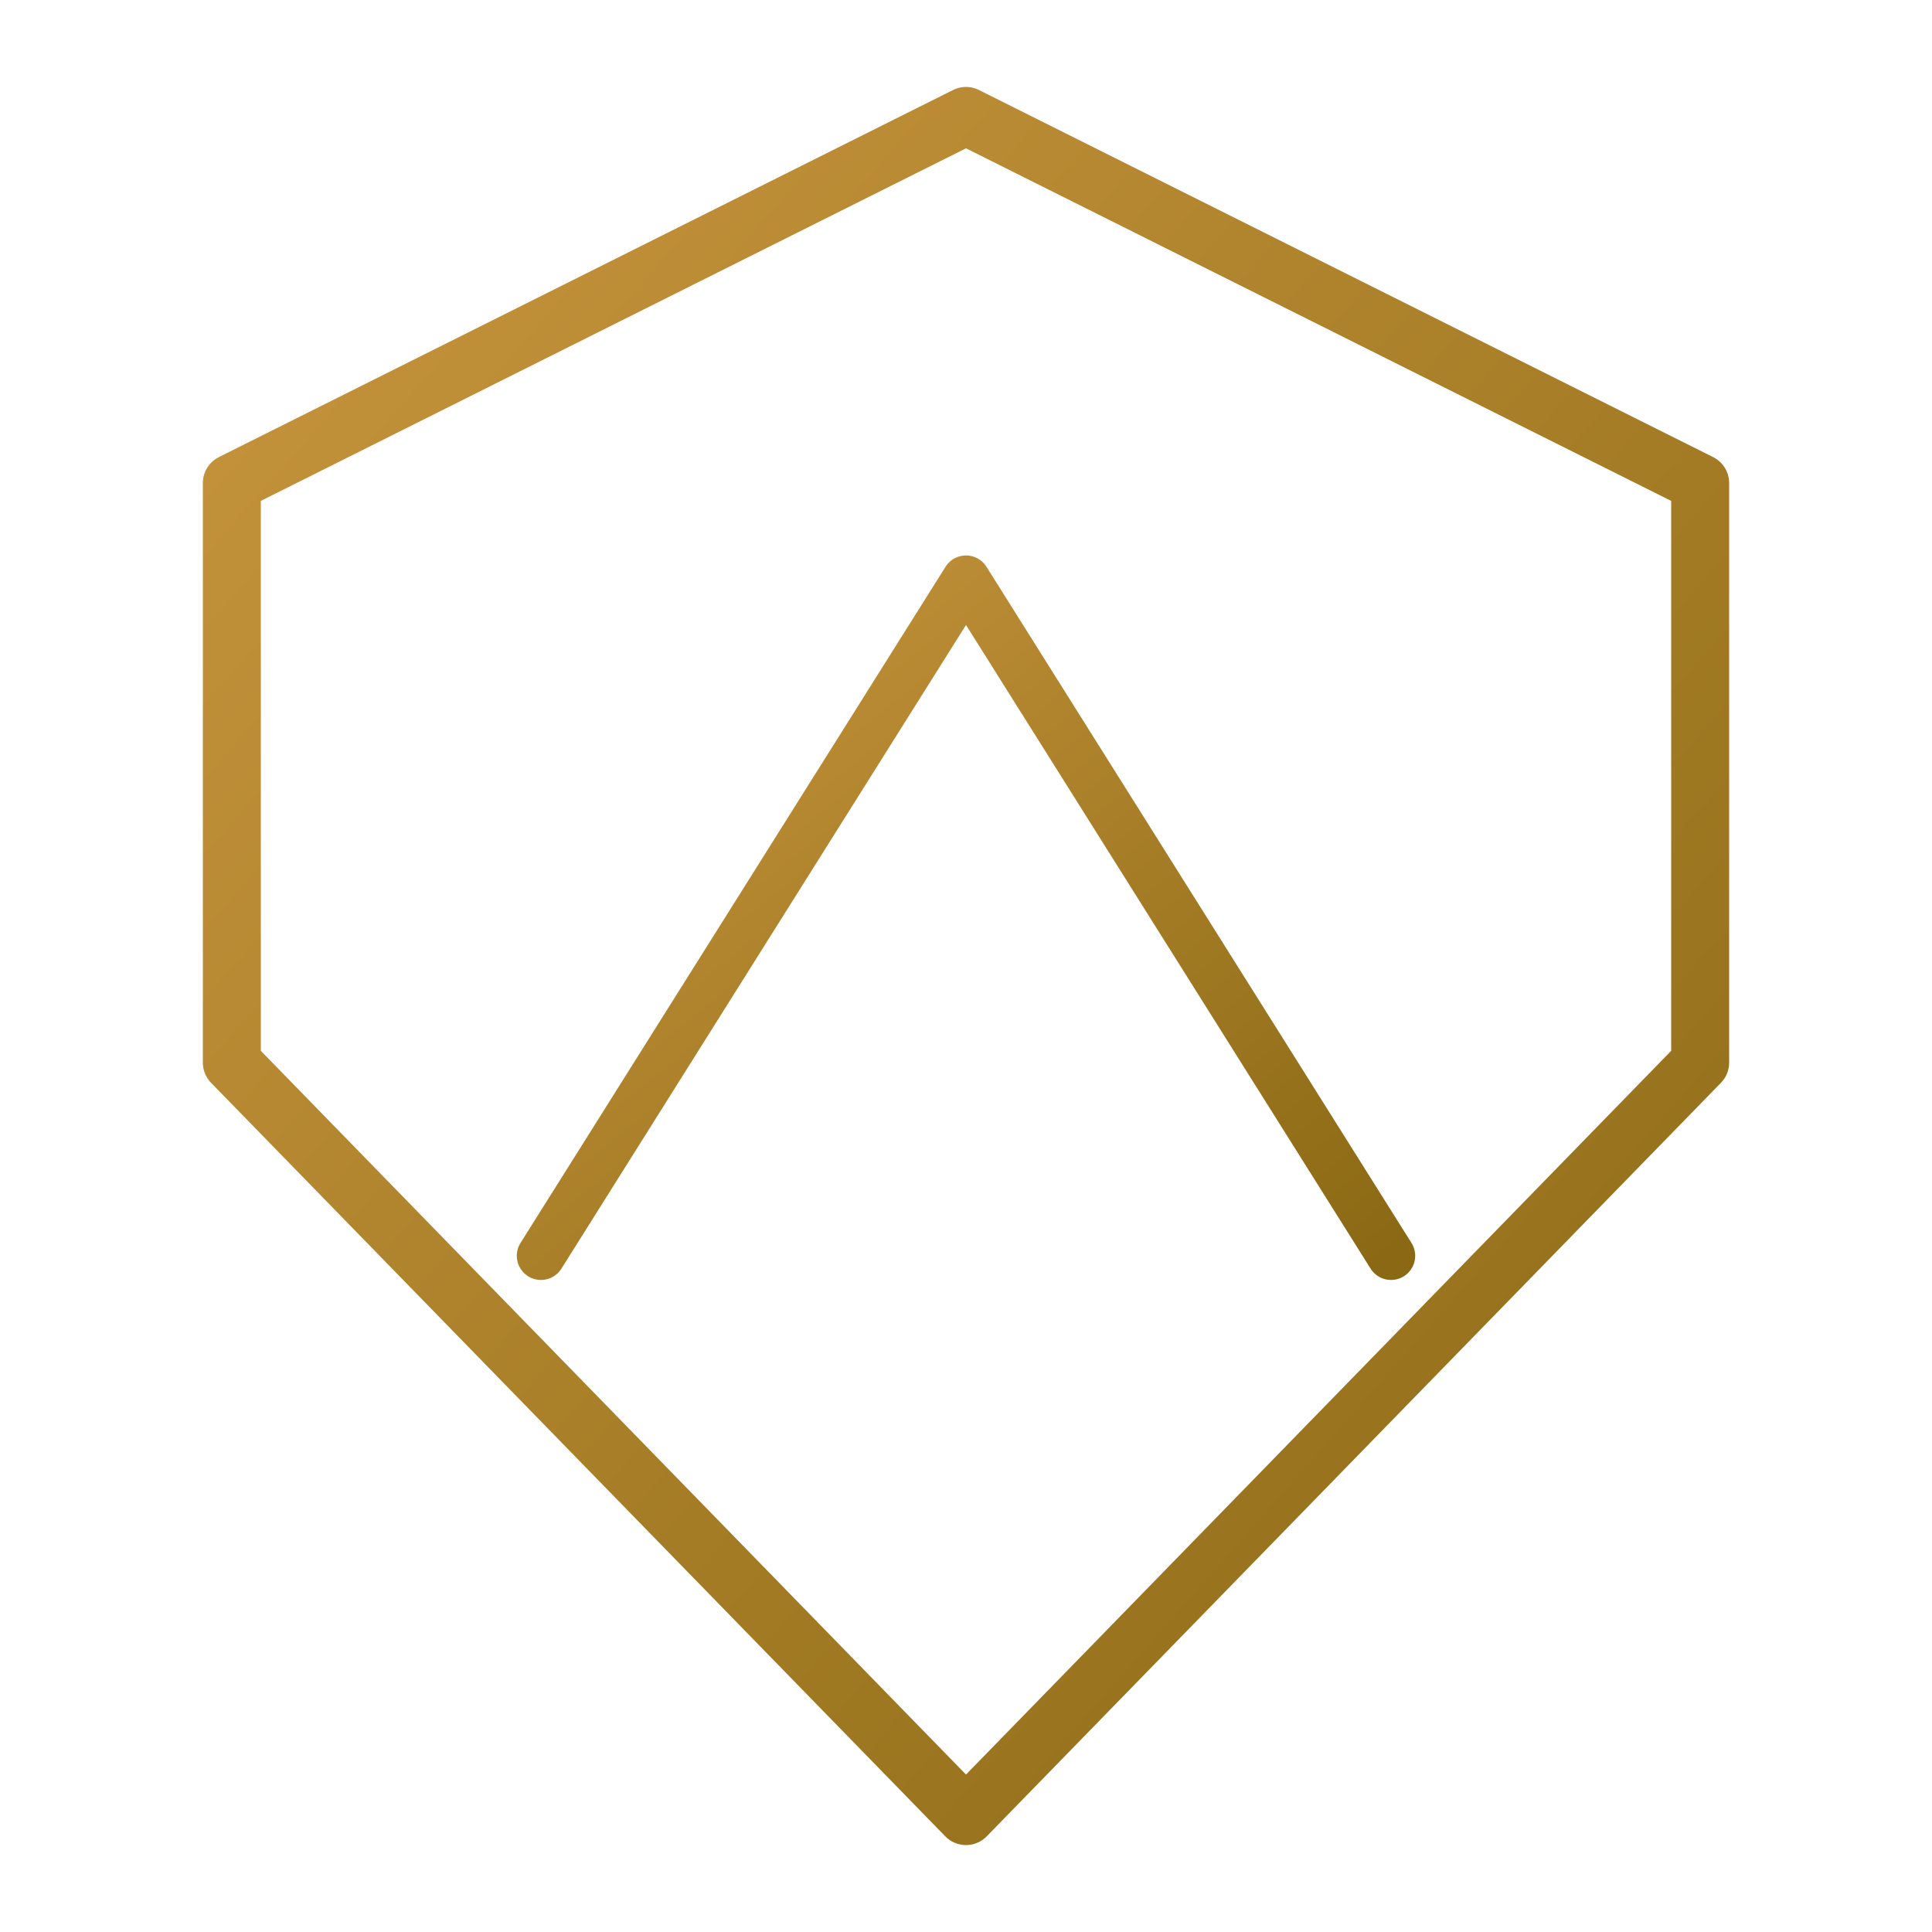
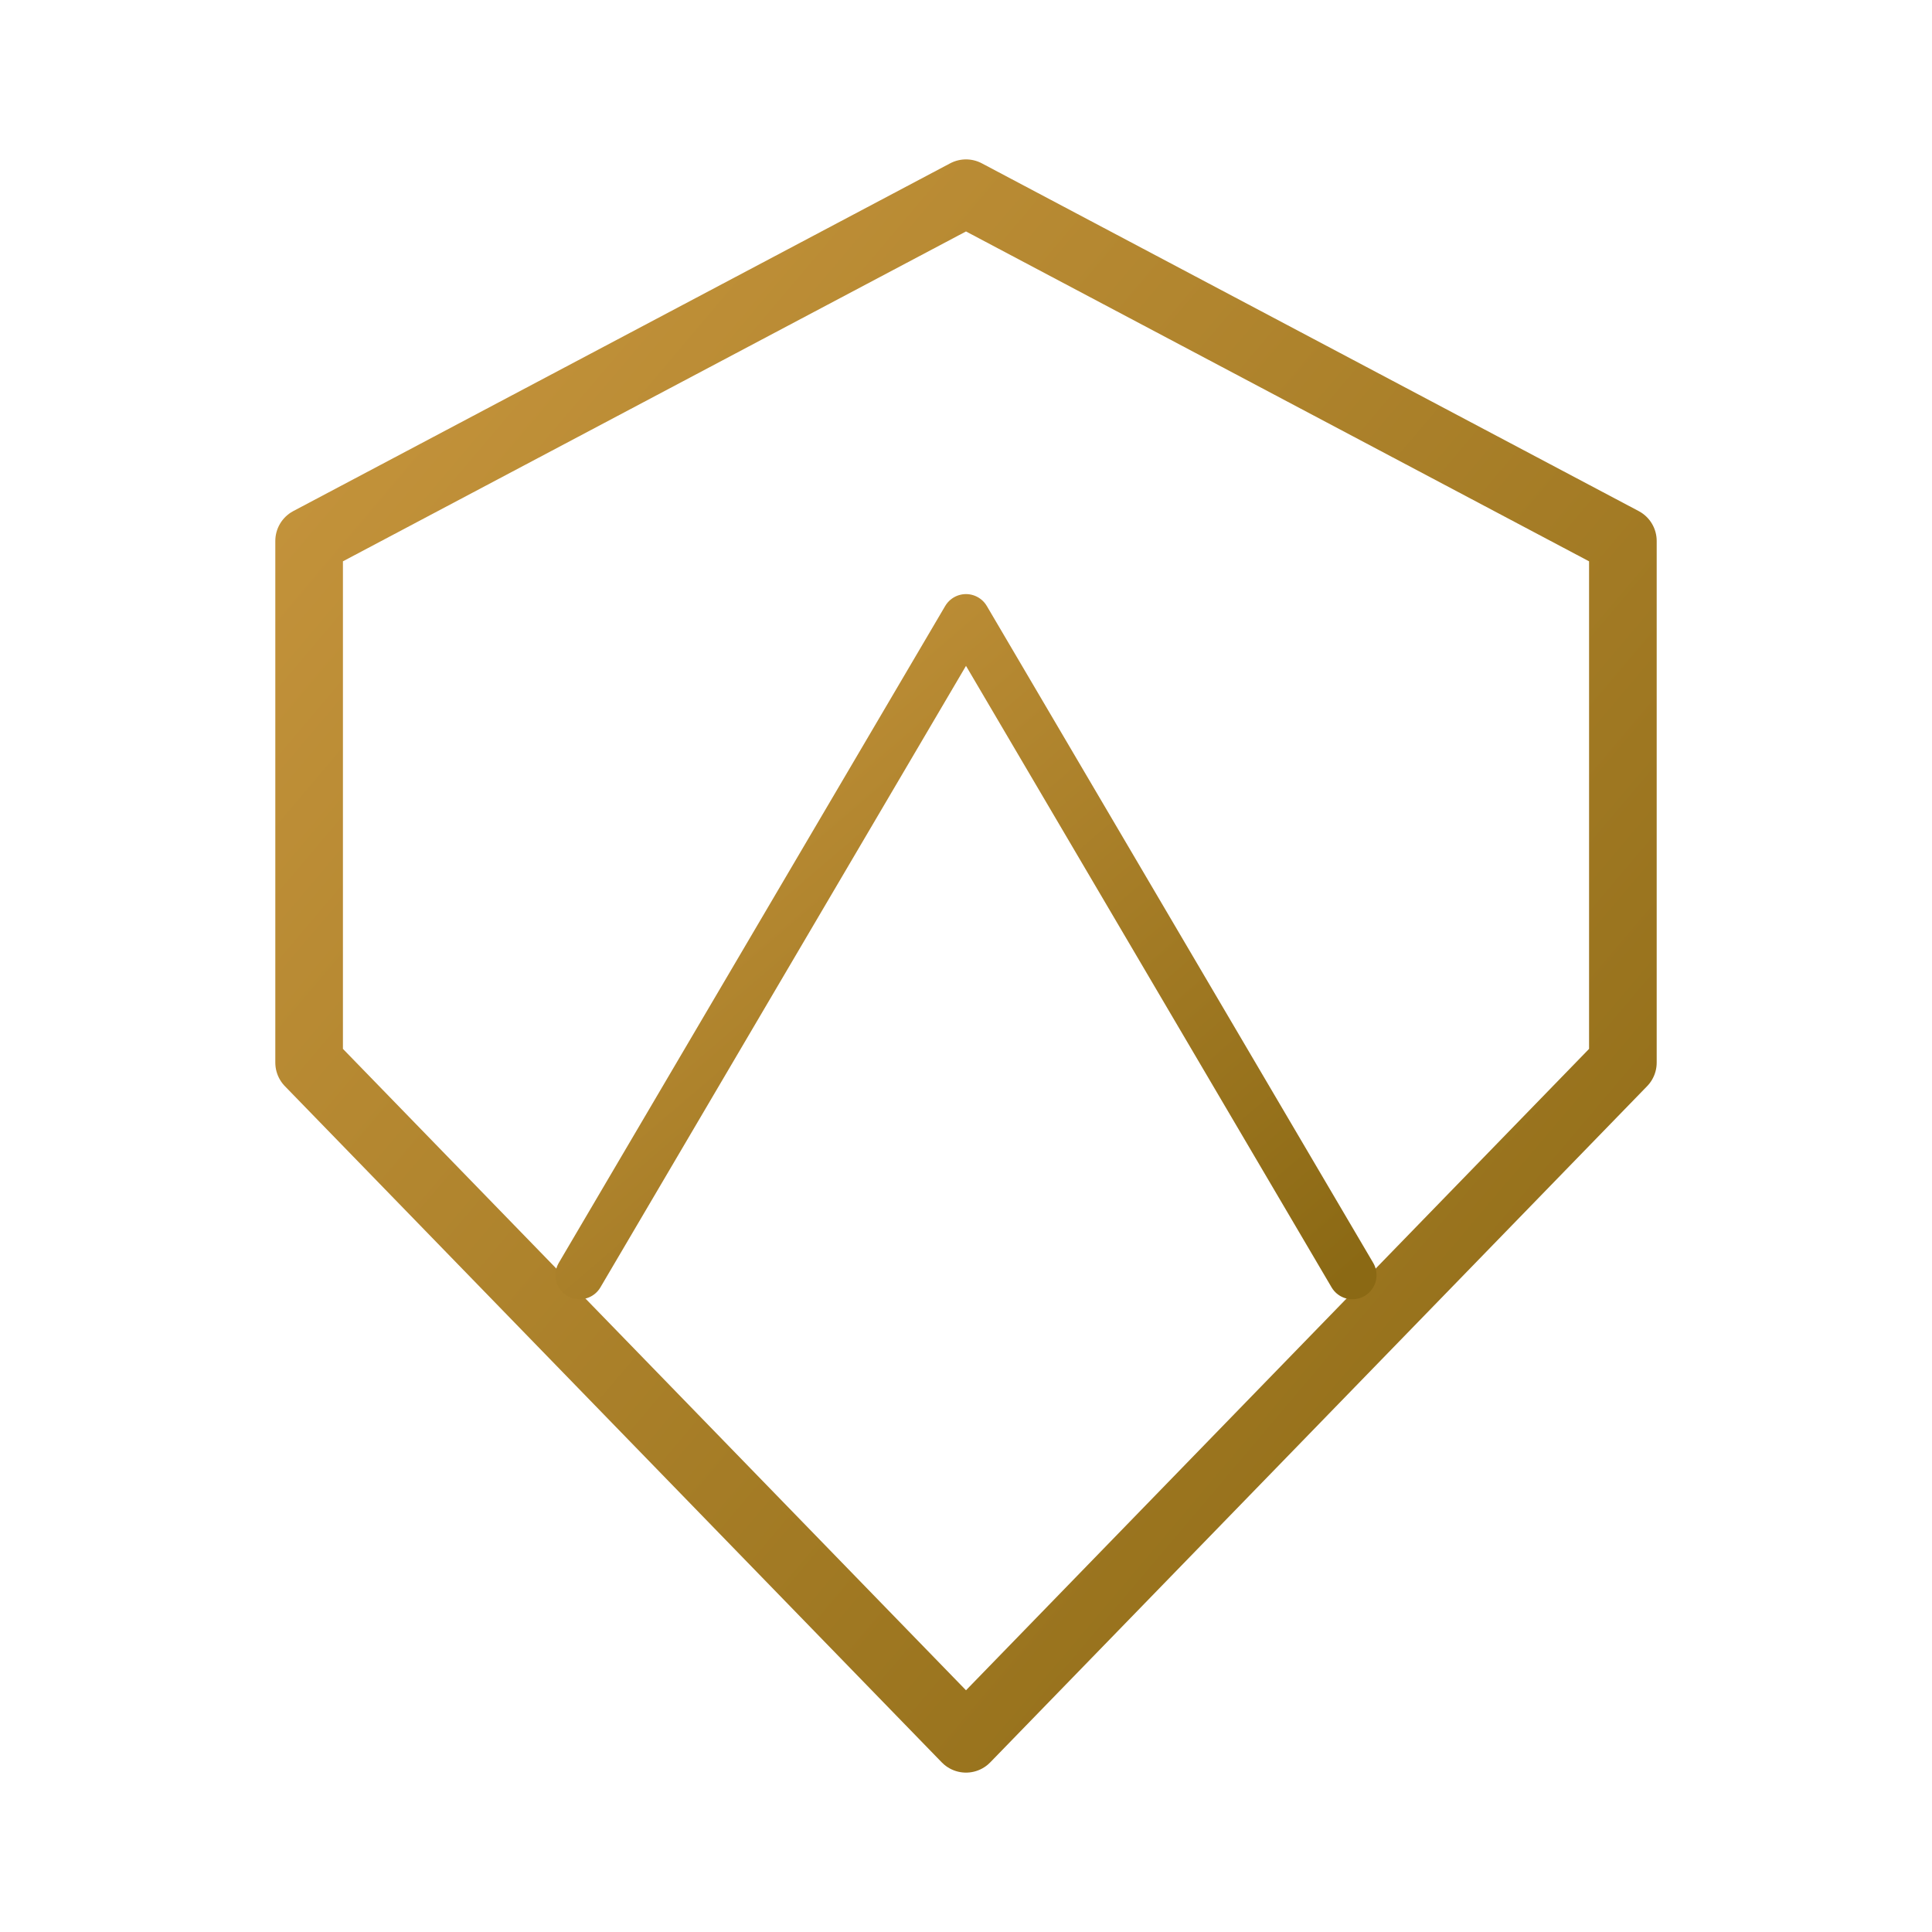
<svg xmlns="http://www.w3.org/2000/svg" viewBox="0 0 200 200" width="200" height="200">
  <defs>
    <linearGradient id="gold" x1="0%" y1="0%" x2="100%" y2="100%">
      <stop offset="0%" style="stop-color:#C8963E" />
      <stop offset="100%" style="stop-color:#8B6914" />
    </linearGradient>
  </defs>
-   <polygon points="100,12 176,50 176,110 100,188 24,110 24,50" fill="none" stroke="url(#gold)" stroke-width="6" stroke-linejoin="round" />
-   <polyline points="56,130 100,60 144,130" fill="none" stroke="url(#gold)" stroke-width="5" stroke-linejoin="round" stroke-linecap="round" />
-   <line x1="76" y1="170" x2="124" y2="170" stroke="url(#gold)" stroke-width="4" stroke-linecap="round" />
+   <polygon points="100,20 168,56 168,110 100,180 32,110 32,56" fill="none" stroke="url(#gold)" stroke-width="7" stroke-linejoin="round" />
+   <polyline points="60,132 100,64 140,132" fill="none" stroke="url(#gold)" stroke-width="5" stroke-linejoin="round" stroke-linecap="round" />
+   <line x1="78" y1="168" x2="122" y2="168" stroke="url(#gold)" stroke-width="4" stroke-linecap="round" />
</svg>
